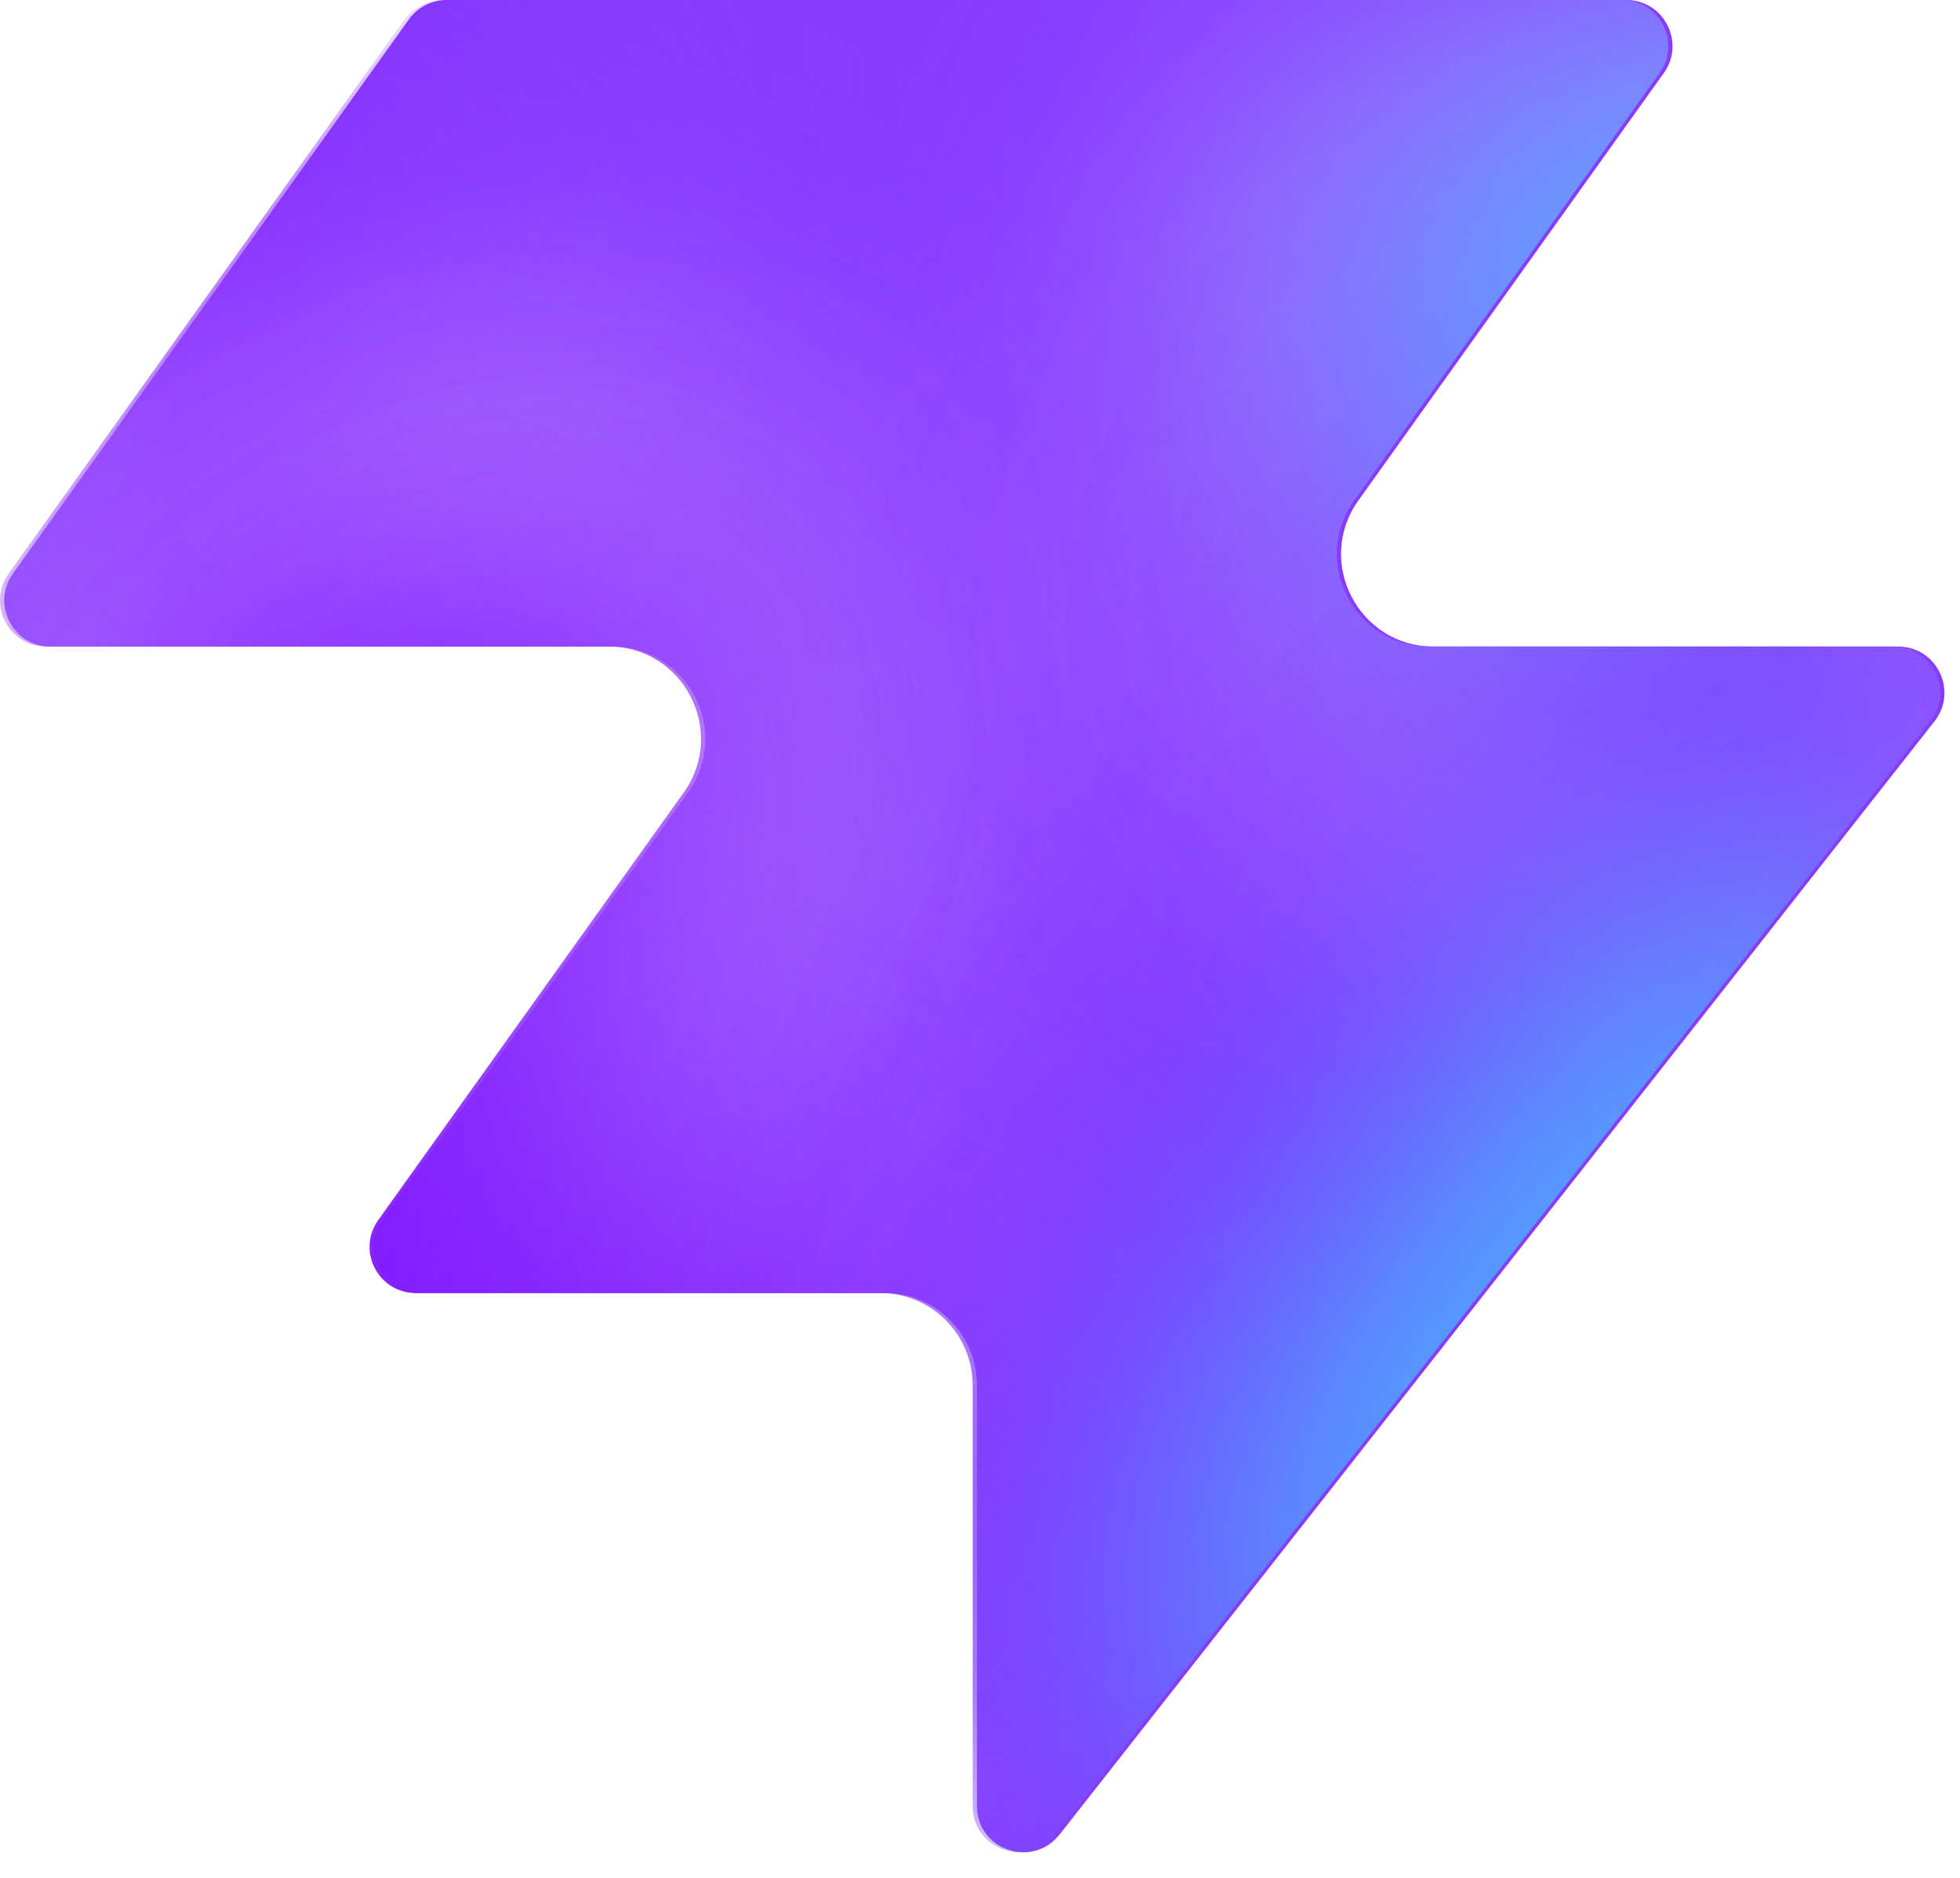
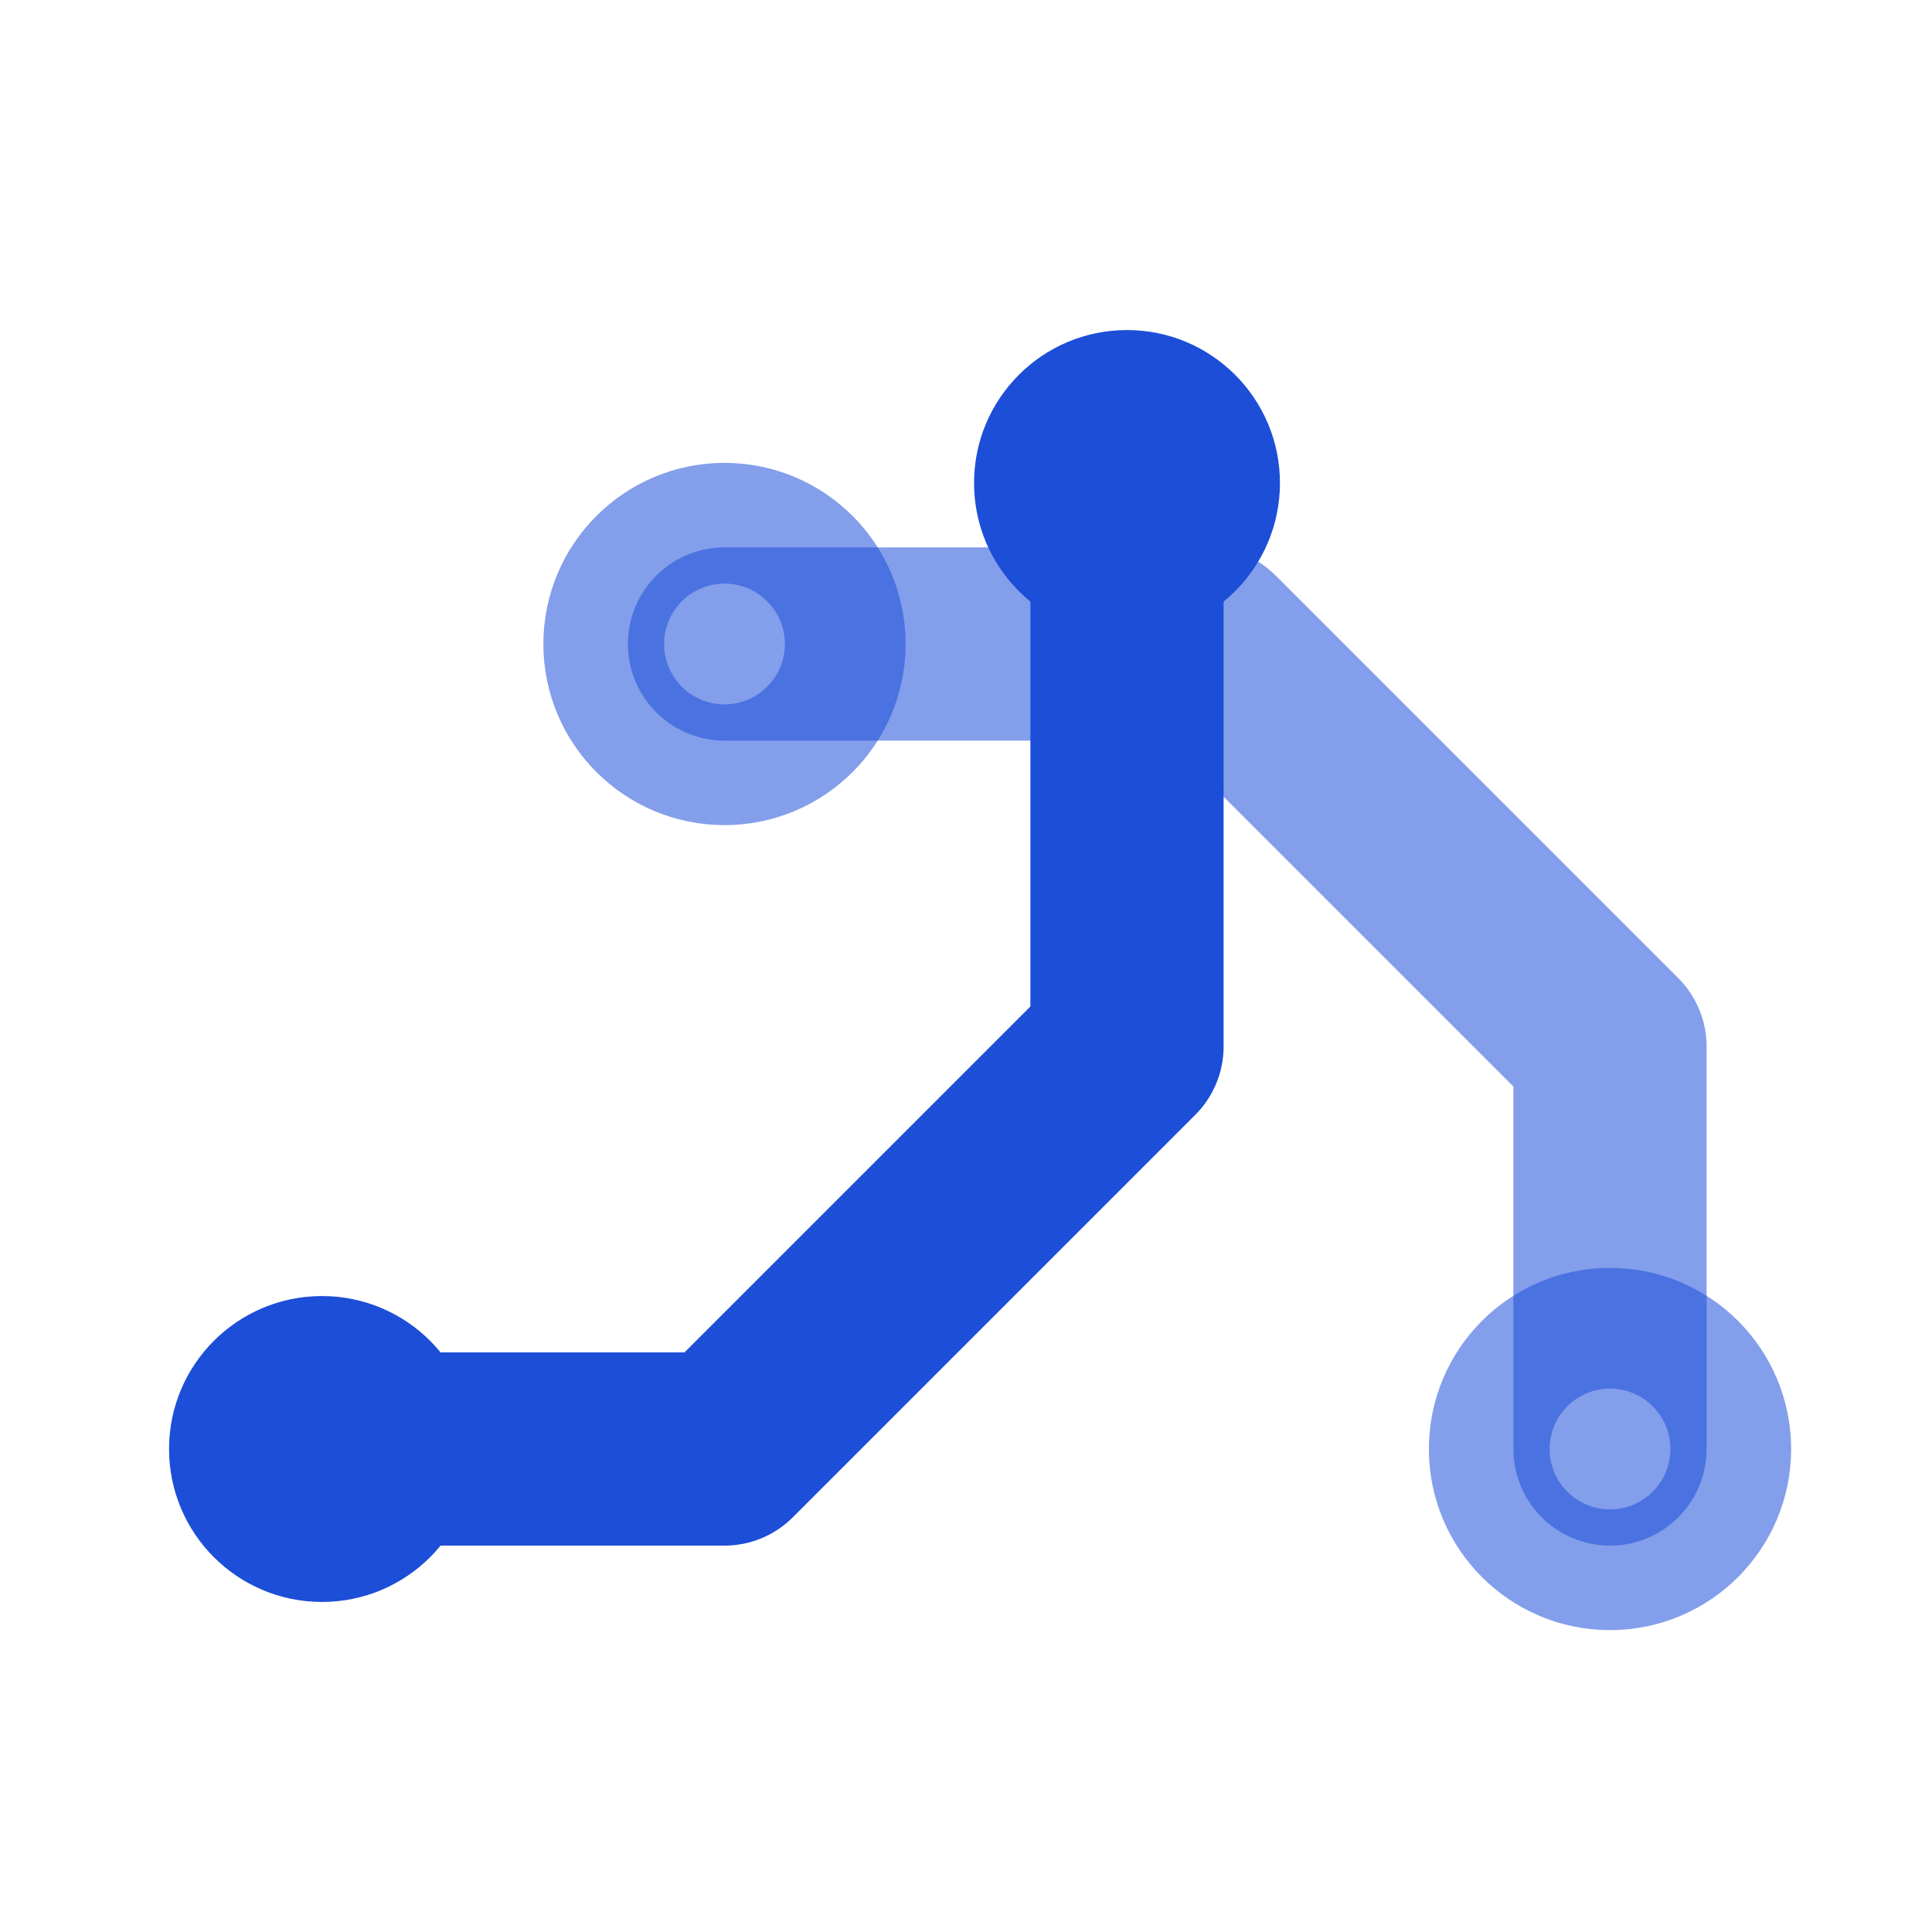
- <svg xmlns="http://www.w3.org/2000/svg" width="48" height="46" fill="none" viewBox="0 0 48 46">
-   <path fill="#863bff" d="M25.946 44.938c-.664.845-2.021.375-2.021-.698V33.937a2.26 2.26 0 0 0-2.262-2.262H10.287c-.92 0-1.456-1.04-.92-1.788l7.48-10.471c1.07-1.497 0-3.578-1.842-3.578H1.237c-.92 0-1.456-1.04-.92-1.788L10.013.474c.214-.297.556-.474.92-.474h28.894c.92 0 1.456 1.04.92 1.788l-7.48 10.471c-1.07 1.498 0 3.579 1.842 3.579h11.377c.943 0 1.473 1.088.89 1.83L25.947 44.94z" style="fill:#863bff;fill:color(display-p3 .525 .23 1);fill-opacity:1" />
-   <mask id="a" width="48" height="46" x="0" y="0" maskUnits="userSpaceOnUse" style="mask-type:alpha">
-     <path fill="#000" d="M25.842 44.938c-.664.844-2.021.375-2.021-.698V33.937a2.26 2.26 0 0 0-2.262-2.262H10.183c-.92 0-1.456-1.04-.92-1.788l7.48-10.471c1.07-1.498 0-3.579-1.842-3.579H1.133c-.92 0-1.456-1.04-.92-1.787L9.91.473c.214-.297.556-.474.92-.474h28.894c.92 0 1.456 1.04.92 1.788l-7.48 10.471c-1.07 1.498 0 3.578 1.842 3.578h11.377c.943 0 1.473 1.088.89 1.832L25.843 44.94z" style="fill:#000;fill-opacity:1" />
-   </mask>
-   <g mask="url(#a)">
-     <g filter="url(#b)">
-       <ellipse cx="5.508" cy="14.704" fill="#ede6ff" rx="5.508" ry="14.704" style="fill:#ede6ff;fill:color(display-p3 .927 .903 1);fill-opacity:1" transform="matrix(.00324 1 1 -.00324 -4.47 31.516)" />
-     </g>
-     <g filter="url(#c)">
-       <ellipse cx="10.399" cy="29.851" fill="#ede6ff" rx="10.399" ry="29.851" style="fill:#ede6ff;fill:color(display-p3 .927 .903 1);fill-opacity:1" transform="matrix(.00324 1 1 -.00324 -39.328 7.883)" />
-     </g>
-     <g filter="url(#d)">
-       <ellipse cx="5.508" cy="30.487" fill="#7e14ff" rx="5.508" ry="30.487" style="fill:#7e14ff;fill:color(display-p3 .492 .077 1);fill-opacity:1" transform="rotate(89.814 -25.913 -14.639)scale(1 -1)" />
-     </g>
-     <g filter="url(#e)">
-       <ellipse cx="5.508" cy="30.599" fill="#7e14ff" rx="5.508" ry="30.599" style="fill:#7e14ff;fill:color(display-p3 .492 .077 1);fill-opacity:1" transform="rotate(89.814 -32.644 -3.334)scale(1 -1)" />
-     </g>
-     <g filter="url(#f)">
-       <ellipse cx="5.508" cy="30.599" fill="#7e14ff" rx="5.508" ry="30.599" style="fill:#7e14ff;fill:color(display-p3 .492 .077 1);fill-opacity:1" transform="matrix(.00324 1 1 -.00324 -34.34 30.47)" />
-     </g>
-     <g filter="url(#g)">
-       <ellipse cx="14.072" cy="22.078" fill="#ede6ff" rx="14.072" ry="22.078" style="fill:#ede6ff;fill:color(display-p3 .927 .903 1);fill-opacity:1" transform="rotate(93.35 24.506 48.493)scale(-1 1)" />
-     </g>
-     <g filter="url(#h)">
-       <ellipse cx="3.47" cy="21.501" fill="#7e14ff" rx="3.47" ry="21.501" style="fill:#7e14ff;fill:color(display-p3 .492 .077 1);fill-opacity:1" transform="rotate(89.009 28.708 47.59)scale(-1 1)" />
-     </g>
-     <g filter="url(#i)">
-       <ellipse cx="3.47" cy="21.501" fill="#7e14ff" rx="3.47" ry="21.501" style="fill:#7e14ff;fill:color(display-p3 .492 .077 1);fill-opacity:1" transform="rotate(89.009 28.708 47.59)scale(-1 1)" />
-     </g>
-     <g filter="url(#j)">
-       <ellipse cx=".387" cy="8.972" fill="#7e14ff" rx="4.407" ry="29.108" style="fill:#7e14ff;fill:color(display-p3 .492 .077 1);fill-opacity:1" transform="rotate(39.51 .387 8.972)" />
-     </g>
-     <g filter="url(#k)">
-       <ellipse cx="47.523" cy="-6.092" fill="#7e14ff" rx="4.407" ry="29.108" style="fill:#7e14ff;fill:color(display-p3 .492 .077 1);fill-opacity:1" transform="rotate(37.892 47.523 -6.092)" />
-     </g>
-     <g filter="url(#l)">
-       <ellipse cx="41.412" cy="6.333" fill="#47bfff" rx="5.971" ry="9.665" style="fill:#47bfff;fill:color(display-p3 .28 .748 1);fill-opacity:1" transform="rotate(37.892 41.412 6.333)" />
-     </g>
-     <g filter="url(#m)">
-       <ellipse cx="-1.879" cy="38.332" fill="#7e14ff" rx="4.407" ry="29.108" style="fill:#7e14ff;fill:color(display-p3 .492 .077 1);fill-opacity:1" transform="rotate(37.892 -1.88 38.332)" />
-     </g>
-     <g filter="url(#n)">
-       <ellipse cx="-1.879" cy="38.332" fill="#7e14ff" rx="4.407" ry="29.108" style="fill:#7e14ff;fill:color(display-p3 .492 .077 1);fill-opacity:1" transform="rotate(37.892 -1.88 38.332)" />
-     </g>
-     <g filter="url(#o)">
-       <ellipse cx="35.651" cy="29.907" fill="#7e14ff" rx="4.407" ry="29.108" style="fill:#7e14ff;fill:color(display-p3 .492 .077 1);fill-opacity:1" transform="rotate(37.892 35.651 29.907)" />
-     </g>
-     <g filter="url(#p)">
-       <ellipse cx="38.418" cy="32.4" fill="#47bfff" rx="5.971" ry="15.297" style="fill:#47bfff;fill:color(display-p3 .28 .748 1);fill-opacity:1" transform="rotate(37.892 38.418 32.4)" />
-     </g>
-   </g>
-   <defs>
-     <filter id="b" width="60.045" height="41.654" x="-19.77" y="16.149" color-interpolation-filters="sRGB" filterUnits="userSpaceOnUse">
-       <feFlood flood-opacity="0" result="BackgroundImageFix" />
-       <feBlend in="SourceGraphic" in2="BackgroundImageFix" result="shape" />
-       <feGaussianBlur result="effect1_foregroundBlur_2002_17158" stdDeviation="7.659" />
-     </filter>
-     <filter id="c" width="90.34" height="51.437" x="-54.613" y="-7.533" color-interpolation-filters="sRGB" filterUnits="userSpaceOnUse">
-       <feFlood flood-opacity="0" result="BackgroundImageFix" />
-       <feBlend in="SourceGraphic" in2="BackgroundImageFix" result="shape" />
-       <feGaussianBlur result="effect1_foregroundBlur_2002_17158" stdDeviation="7.659" />
-     </filter>
-     <filter id="d" width="79.355" height="29.4" x="-49.64" y="2.03" color-interpolation-filters="sRGB" filterUnits="userSpaceOnUse">
-       <feFlood flood-opacity="0" result="BackgroundImageFix" />
-       <feBlend in="SourceGraphic" in2="BackgroundImageFix" result="shape" />
-       <feGaussianBlur result="effect1_foregroundBlur_2002_17158" stdDeviation="4.596" />
-     </filter>
-     <filter id="e" width="79.579" height="29.4" x="-45.045" y="20.029" color-interpolation-filters="sRGB" filterUnits="userSpaceOnUse">
-       <feFlood flood-opacity="0" result="BackgroundImageFix" />
-       <feBlend in="SourceGraphic" in2="BackgroundImageFix" result="shape" />
-       <feGaussianBlur result="effect1_foregroundBlur_2002_17158" stdDeviation="4.596" />
-     </filter>
-     <filter id="f" width="79.579" height="29.4" x="-43.513" y="21.178" color-interpolation-filters="sRGB" filterUnits="userSpaceOnUse">
-       <feFlood flood-opacity="0" result="BackgroundImageFix" />
-       <feBlend in="SourceGraphic" in2="BackgroundImageFix" result="shape" />
-       <feGaussianBlur result="effect1_foregroundBlur_2002_17158" stdDeviation="4.596" />
-     </filter>
-     <filter id="g" width="74.749" height="58.852" x="15.756" y="-17.901" color-interpolation-filters="sRGB" filterUnits="userSpaceOnUse">
-       <feFlood flood-opacity="0" result="BackgroundImageFix" />
-       <feBlend in="SourceGraphic" in2="BackgroundImageFix" result="shape" />
-       <feGaussianBlur result="effect1_foregroundBlur_2002_17158" stdDeviation="7.659" />
-     </filter>
-     <filter id="h" width="61.377" height="25.362" x="23.548" y="2.284" color-interpolation-filters="sRGB" filterUnits="userSpaceOnUse">
-       <feFlood flood-opacity="0" result="BackgroundImageFix" />
-       <feBlend in="SourceGraphic" in2="BackgroundImageFix" result="shape" />
-       <feGaussianBlur result="effect1_foregroundBlur_2002_17158" stdDeviation="4.596" />
-     </filter>
-     <filter id="i" width="61.377" height="25.362" x="23.548" y="2.284" color-interpolation-filters="sRGB" filterUnits="userSpaceOnUse">
-       <feFlood flood-opacity="0" result="BackgroundImageFix" />
-       <feBlend in="SourceGraphic" in2="BackgroundImageFix" result="shape" />
-       <feGaussianBlur result="effect1_foregroundBlur_2002_17158" stdDeviation="4.596" />
-     </filter>
-     <filter id="j" width="56.045" height="63.649" x="-27.636" y="-22.853" color-interpolation-filters="sRGB" filterUnits="userSpaceOnUse">
-       <feFlood flood-opacity="0" result="BackgroundImageFix" />
-       <feBlend in="SourceGraphic" in2="BackgroundImageFix" result="shape" />
-       <feGaussianBlur result="effect1_foregroundBlur_2002_17158" stdDeviation="4.596" />
-     </filter>
-     <filter id="k" width="54.814" height="64.646" x="20.116" y="-38.415" color-interpolation-filters="sRGB" filterUnits="userSpaceOnUse">
-       <feFlood flood-opacity="0" result="BackgroundImageFix" />
-       <feBlend in="SourceGraphic" in2="BackgroundImageFix" result="shape" />
-       <feGaussianBlur result="effect1_foregroundBlur_2002_17158" stdDeviation="4.596" />
-     </filter>
-     <filter id="l" width="33.541" height="35.313" x="24.641" y="-11.323" color-interpolation-filters="sRGB" filterUnits="userSpaceOnUse">
-       <feFlood flood-opacity="0" result="BackgroundImageFix" />
-       <feBlend in="SourceGraphic" in2="BackgroundImageFix" result="shape" />
-       <feGaussianBlur result="effect1_foregroundBlur_2002_17158" stdDeviation="4.596" />
-     </filter>
-     <filter id="m" width="54.814" height="64.646" x="-29.286" y="6.009" color-interpolation-filters="sRGB" filterUnits="userSpaceOnUse">
-       <feFlood flood-opacity="0" result="BackgroundImageFix" />
-       <feBlend in="SourceGraphic" in2="BackgroundImageFix" result="shape" />
-       <feGaussianBlur result="effect1_foregroundBlur_2002_17158" stdDeviation="4.596" />
-     </filter>
-     <filter id="n" width="54.814" height="64.646" x="-29.286" y="6.009" color-interpolation-filters="sRGB" filterUnits="userSpaceOnUse">
-       <feFlood flood-opacity="0" result="BackgroundImageFix" />
-       <feBlend in="SourceGraphic" in2="BackgroundImageFix" result="shape" />
-       <feGaussianBlur result="effect1_foregroundBlur_2002_17158" stdDeviation="4.596" />
-     </filter>
-     <filter id="o" width="54.814" height="64.646" x="8.244" y="-2.416" color-interpolation-filters="sRGB" filterUnits="userSpaceOnUse">
-       <feFlood flood-opacity="0" result="BackgroundImageFix" />
-       <feBlend in="SourceGraphic" in2="BackgroundImageFix" result="shape" />
-       <feGaussianBlur result="effect1_foregroundBlur_2002_17158" stdDeviation="4.596" />
-     </filter>
-     <filter id="p" width="39.409" height="43.623" x="18.713" y="10.588" color-interpolation-filters="sRGB" filterUnits="userSpaceOnUse">
-       <feFlood flood-opacity="0" result="BackgroundImageFix" />
-       <feBlend in="SourceGraphic" in2="BackgroundImageFix" result="shape" />
-       <feGaussianBlur result="effect1_foregroundBlur_2002_17158" stdDeviation="4.596" />
-     </filter>
-   </defs>
+ <svg xmlns="http://www.w3.org/2000/svg" viewBox="0 0 24 24" fill="none">
+   <path d="M4 18H9L14 13V6" stroke="#1d4ed8" stroke-width="2.4" stroke-linecap="round" stroke-linejoin="round" />
+   <path d="M9 8H15L20 13V18" stroke="#1d4ed8" stroke-width="2.4" stroke-linecap="round" stroke-linejoin="round" opacity="0.55" />
+   <circle cx="4" cy="18" r="1.9" fill="#1d4ed8" />
+   <circle cx="14" cy="6" r="1.9" fill="#1d4ed8" />
+   <circle cx="9" cy="8" r="1.5" fill="none" stroke="#1d4ed8" stroke-width="1.5" opacity="0.55" />
+   <circle cx="20" cy="18" r="1.5" fill="none" stroke="#1d4ed8" stroke-width="1.5" opacity="0.55" />
</svg>
